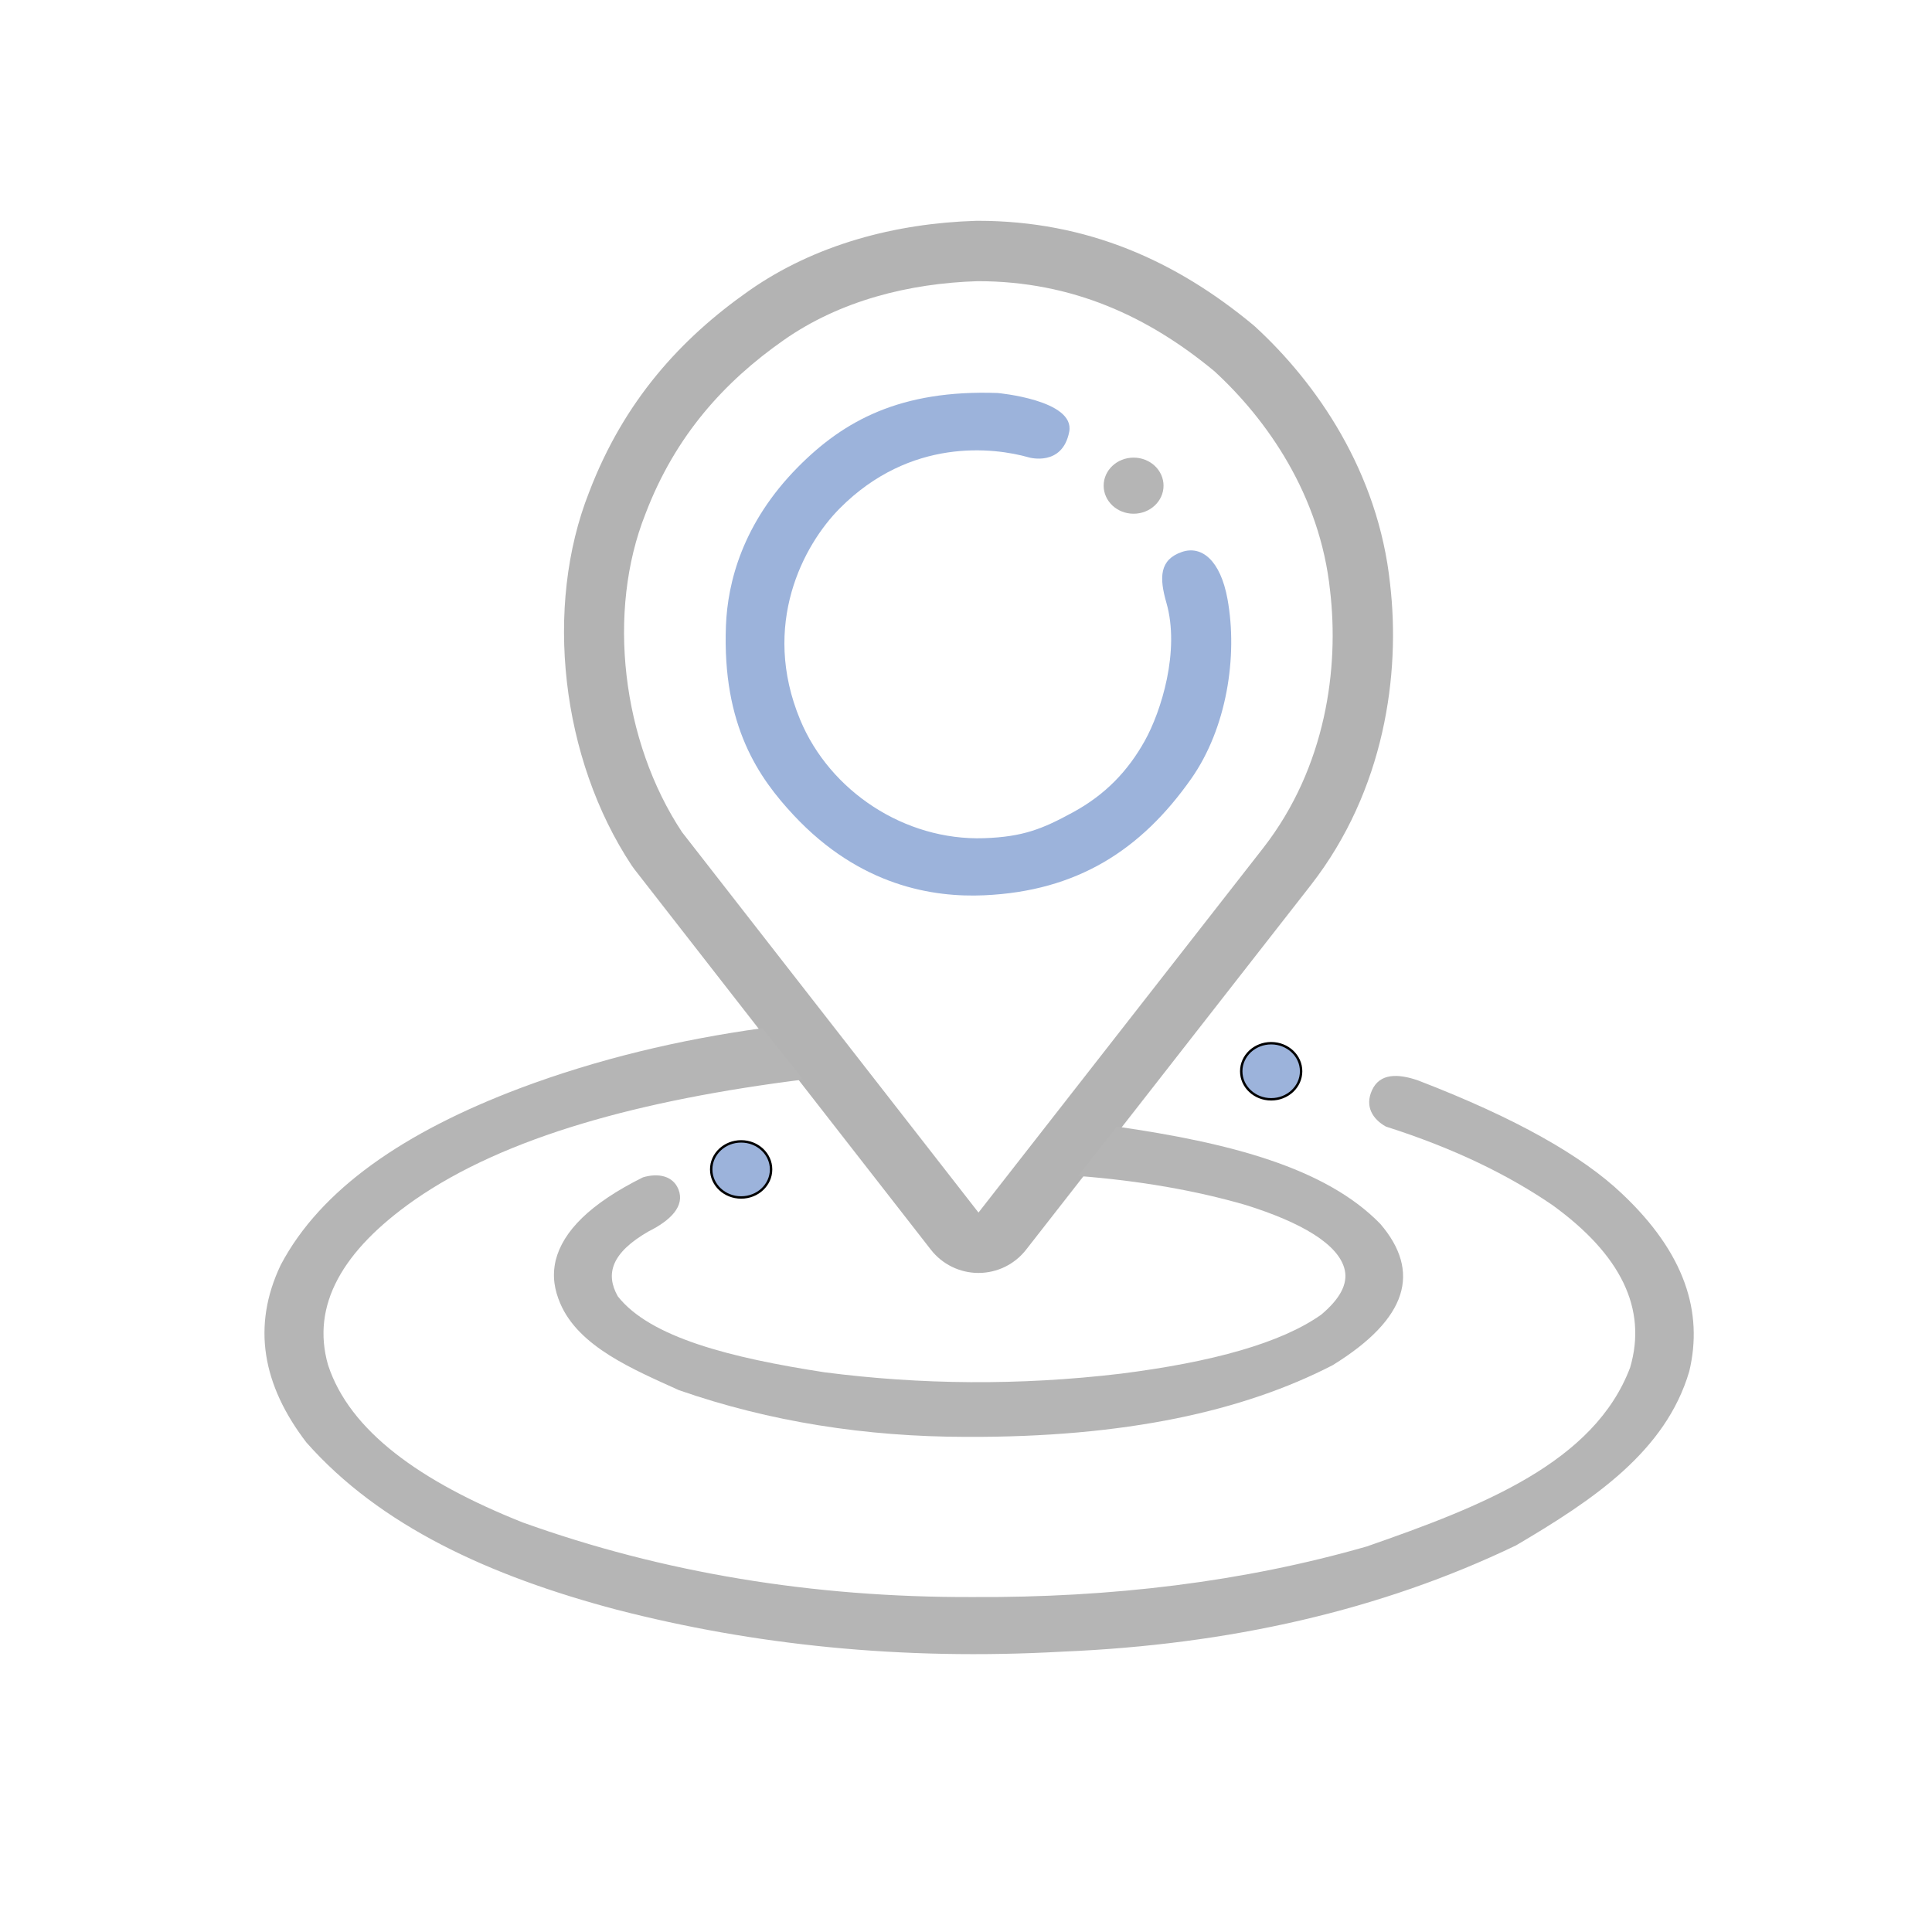
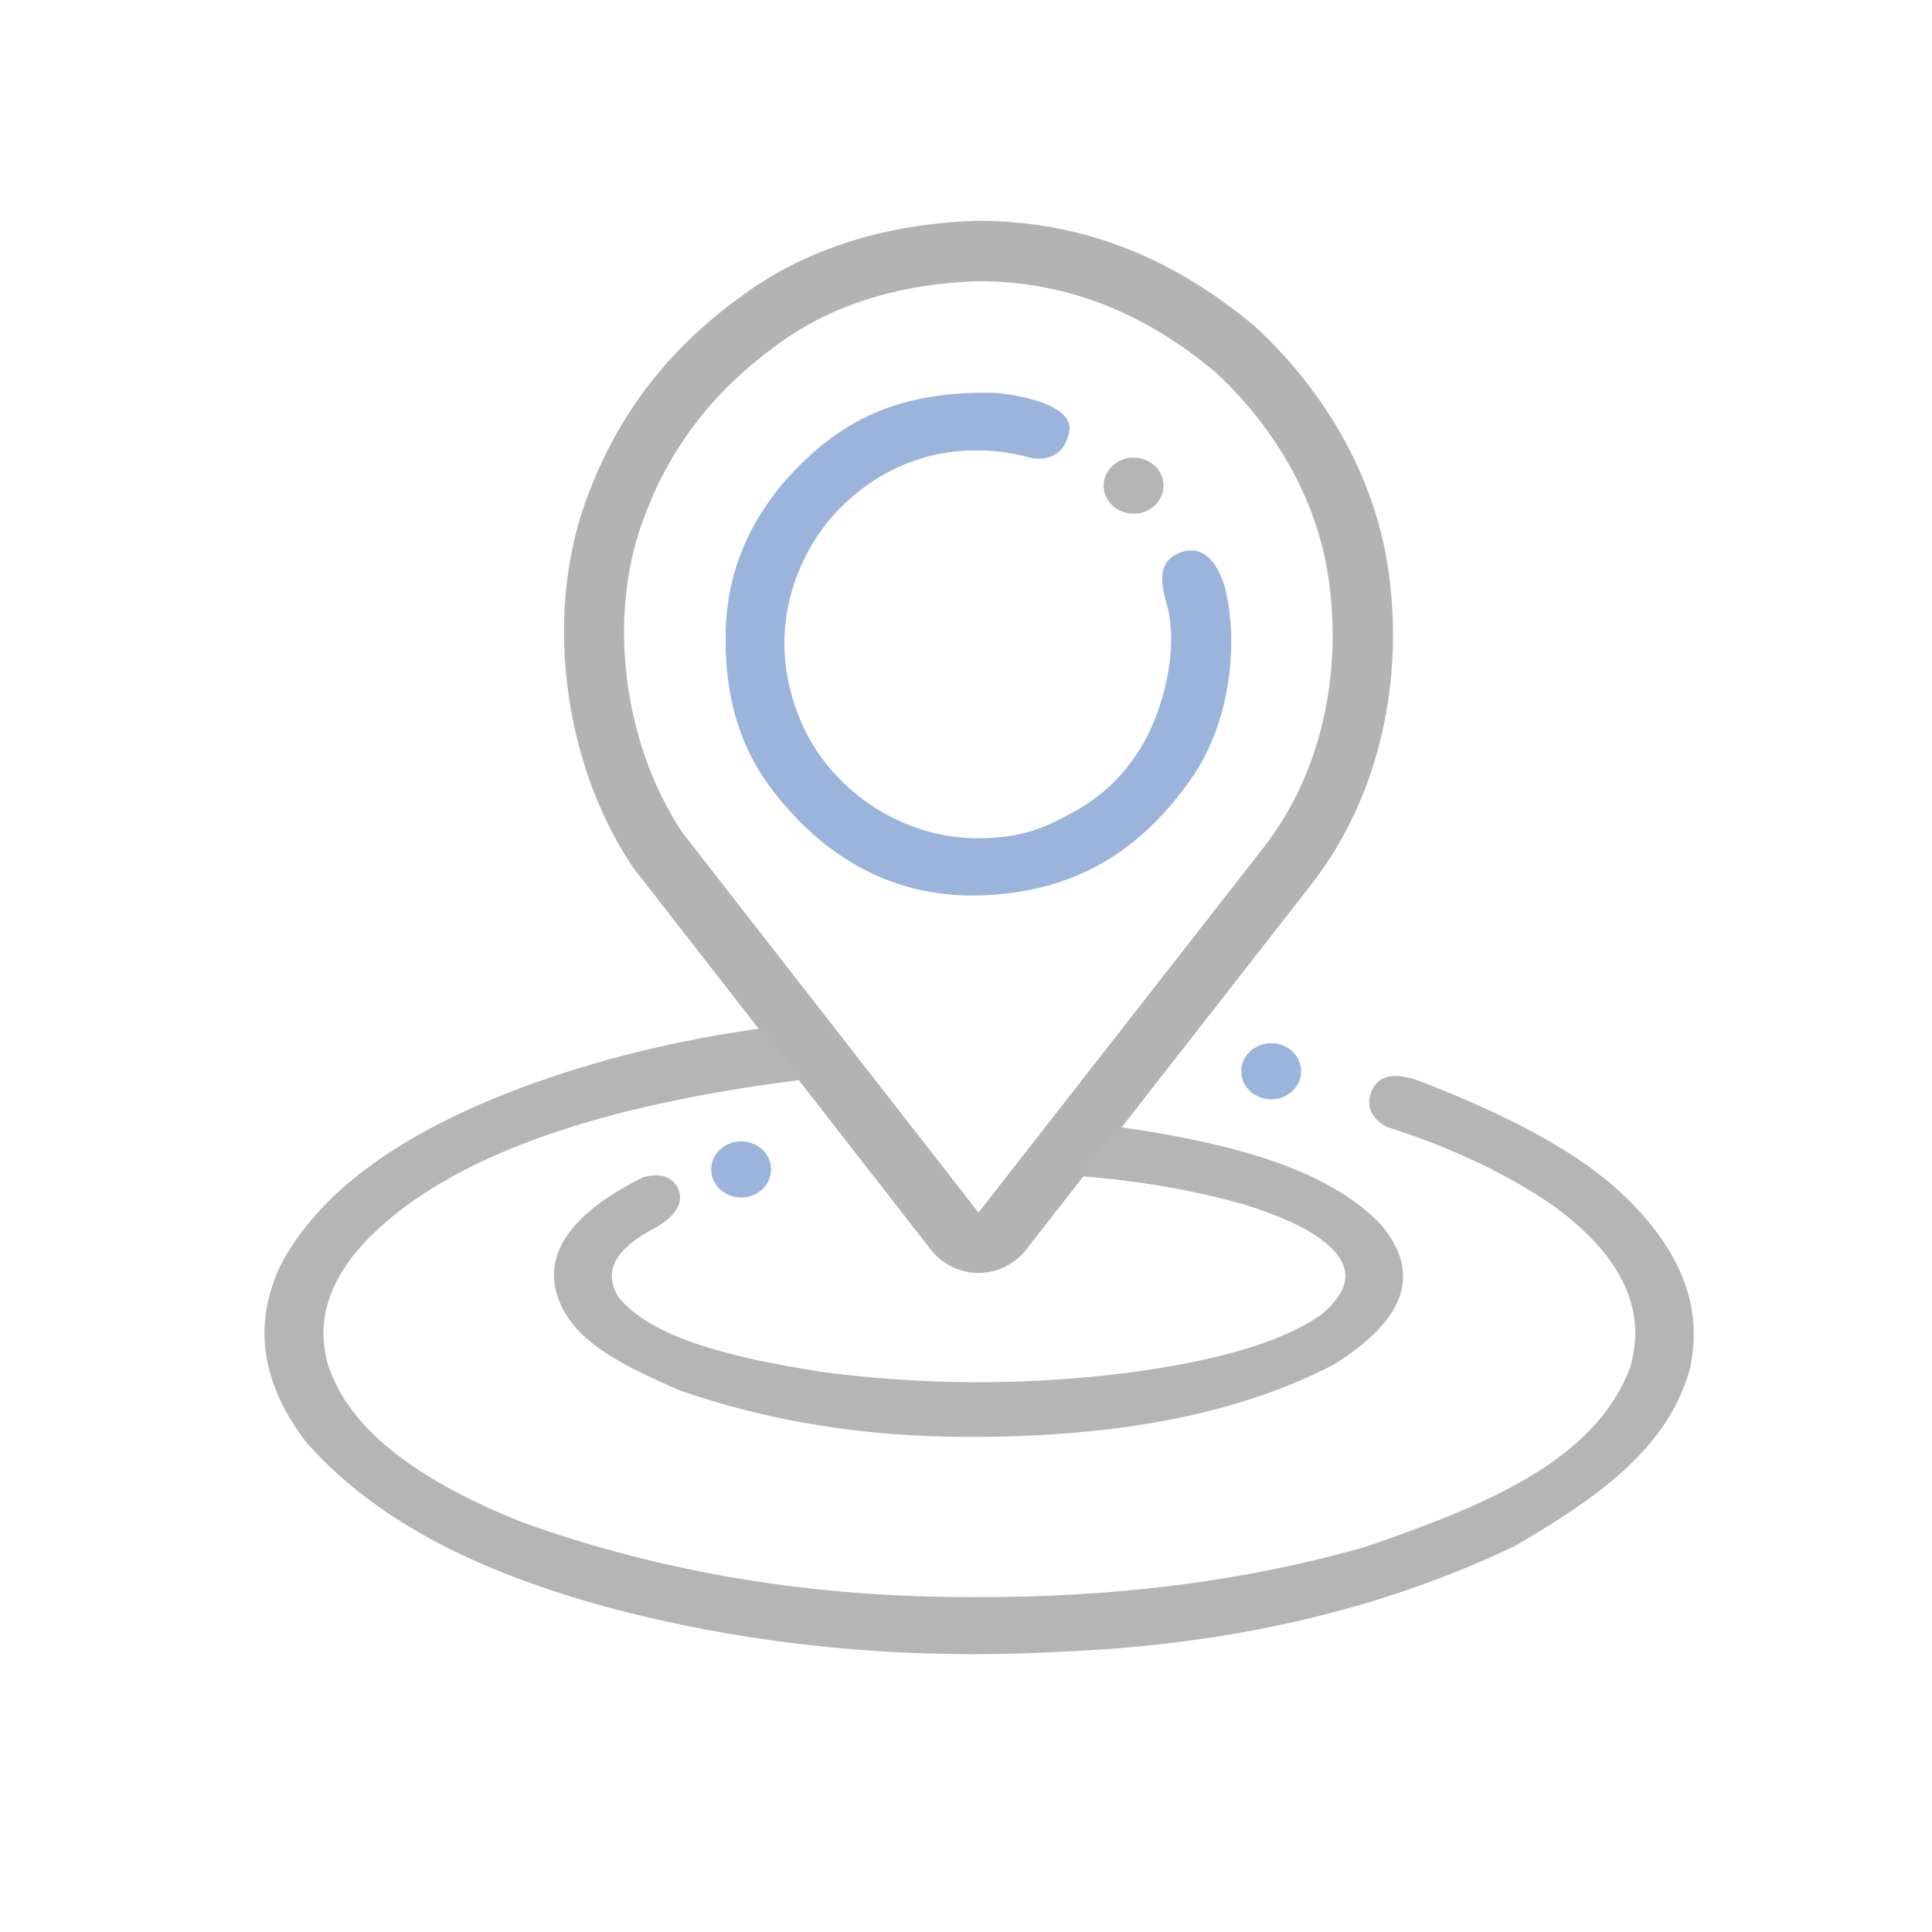
<svg xmlns="http://www.w3.org/2000/svg" width="100%" height="100%" viewBox="0 0 800 800" version="1.1" xml:space="preserve" style="fill-rule:evenodd;clip-rule:evenodd;stroke-linecap:round;stroke-linejoin:round;stroke-miterlimit:1.5;">
  <g>
    <path id="uinner" d="M413.082,162.733c0,-0 32.22,2.893 29.654,16.081c-2.832,14.558 -16.645,10.603 -16.645,10.603c-14.535,-4.169 -49.132,-8.36 -78.394,21.115c-14.933,15.041 -32.765,48.093 -16.332,87.586c12.237,29.407 43.164,50.055 76.117,48.957c16.213,-0.541 24.336,-3.91 36.763,-10.69c13.571,-7.364 22.863,-17.248 29.748,-29.564c6.818,-12.193 14.714,-37.344 8.983,-57.244c-2.99,-10.381 -2.911,-17.852 6.47,-21.039c8.073,-2.743 15.903,3.378 18.841,19.55c4.316,23.76 -0.344,53.474 -15.05,74.393c-20.728,29.485 -47.214,46.539 -85.749,48.24c-20.939,0.925 -51.332,-3.678 -78.88,-33.201c-14.281,-15.306 -29.596,-36.863 -28.014,-78.376c0.683,-17.943 6.871,-42.542 29.818,-65.74c18.973,-19.18 42.428,-32.094 82.67,-30.671Z" style="fill:#9cb3db;stroke:#000;stroke-opacity:0;stroke-width:1px;" />
    <ellipse cx="469.397" cy="201.109" rx="12.397" ry="11.616" style="fill:#b5b5b5;stroke:#000;stroke-opacity:0;stroke-width:1px;" />
    <path d="M404.879,91.429c-0.258,0 -0.516,0.004 -0.774,0.012c-33.272,1.026 -66.62,9.769 -93.957,28.936c-28.299,19.833 -51.794,45.716 -66.15,83.271c-18.9,47.628 -11.656,110.603 17.568,154.722c0.354,0.535 0.728,1.055 1.122,1.561l122.763,157.535c4.734,6.076 12.004,9.63 19.706,9.634c7.702,0.004 14.976,-3.542 19.716,-9.613l117.942,-151.018c0.009,-0.012 0.019,-0.024 0.028,-0.036c30.575,-39.297 37.096,-87.39 32.769,-124.573c-4.903,-46.617 -30.602,-83.374 -55.855,-106.564c-0.314,-0.288 -0.636,-0.569 -0.964,-0.841c-31.652,-26.211 -68.364,-43.019 -113.914,-43.026Zm-0.004,25c39.213,0.006 70.725,14.717 97.973,37.281c21.566,19.805 43.77,51.076 47.921,90.951c3.712,31.728 -1.554,72.869 -27.657,106.421l-117.942,151.018l-122.762,-157.536c-24.908,-37.604 -31.28,-91.274 -15.114,-131.843c12.376,-32.465 32.764,-54.745 57.206,-71.873c23.357,-16.378 51.946,-23.542 80.375,-24.419Z" style="fill:#b3b3b3;" />
  </g>
  <g>
    <path id="binner" d="M462.486,466.496c46.308,6.685 86.348,16.89 109.09,40.308c16.821,19.652 11.61,39.157 -19.744,58.487c-36.822,18.995 -85.781,29.979 -151.832,29.684c-41.454,-0.056 -81.175,-6.21 -118.909,-19.349c-18.716,-8.543 -41.515,-17.886 -49.165,-36.047c-2.232,-5.299 -3.394,-10.969 -1.824,-17.72c2.992,-11.927 14.141,-23.421 36.116,-34.34c6.436,-1.934 12.477,-0.578 14.703,4.955c2.784,6.92 -3.251,12.902 -12.431,17.457c-15.31,8.844 -17.904,17.565 -12.677,26.837c13.378,17.044 46.663,25.476 85.59,31.467c39.685,5.128 80.47,5.574 122.529,0.594c38.346,-4.837 66.669,-12.786 83.11,-24.426c8.032,-6.705 11.006,-12.861 9.815,-18.417c-2.325,-10.844 -18.401,-19.931 -41.026,-27.022c-20.934,-6.058 -44.066,-10.071 -69.409,-12.026l16.064,-20.442Z" style="fill:#b5b5b5;stroke:#000;stroke-opacity:0;stroke-width:1px;" />
    <path id="bouter" d="M568.123,451.421c3.233,-7.1 10.808,-6.892 19.071,-4.039c40.668,15.656 67.965,31.267 84.376,46.843c26.158,24.627 33.758,49.148 27.926,73.592c-9.766,33.263 -39.816,53.289 -71.736,72.094c-56.047,26.966 -118.929,41.133 -187.845,44.002c-66.992,3.746 -128.024,-2.816 -184.448,-17.348c-52.804,-13.96 -98.158,-34.784 -128.631,-69.316c-18.093,-23.652 -22.676,-48.071 -10.606,-73.433c16.532,-31.402 51.194,-55.101 99.047,-73.197c32.322,-12.123 65.881,-20.091 100.388,-24.872l16.904,21.276c-67.05,8.434 -123.213,23.563 -161.076,49.946c-29.806,20.922 -42.68,43.546 -35.674,68.17c8.921,27.443 38.282,48.398 80.559,65.252c58.005,20.836 120.074,31.107 186.17,30.914c57.723,0.316 112.363,-6.283 163.405,-20.951c48.069,-16.723 94.168,-34.787 109.053,-74.09c7.175,-24.461 -3.959,-46.825 -32.143,-67.238c-18.119,-12.397 -40.467,-23.446 -68.977,-32.53c-5.325,-2.957 -8.893,-8.202 -5.763,-15.075Z" style="fill:#b5b5b5;stroke:#000;stroke-opacity:0;stroke-width:1px;" />
-     <ellipse cx="526.366" cy="443.587" rx="12.397" ry="11.616" style="fill:#9cb3db;stroke:#000;stroke-width:1px;" />
-     <ellipse cx="306.891" cy="484.233" rx="12.397" ry="11.616" style="fill:#9cb3db;stroke:#000;stroke-width:1px;" />
+     <ellipse cx="526.366" cy="443.587" rx="12.397" ry="11.616" style="fill:#9cb3db;stroke:#000;stroke-opacity:0;stroke-width:1px;" />
+     <ellipse cx="306.891" cy="484.233" rx="12.397" ry="11.616" style="fill:#9cb3db;stroke:#000;stroke-opacity:0;stroke-width:1px;" />
  </g>
</svg>
